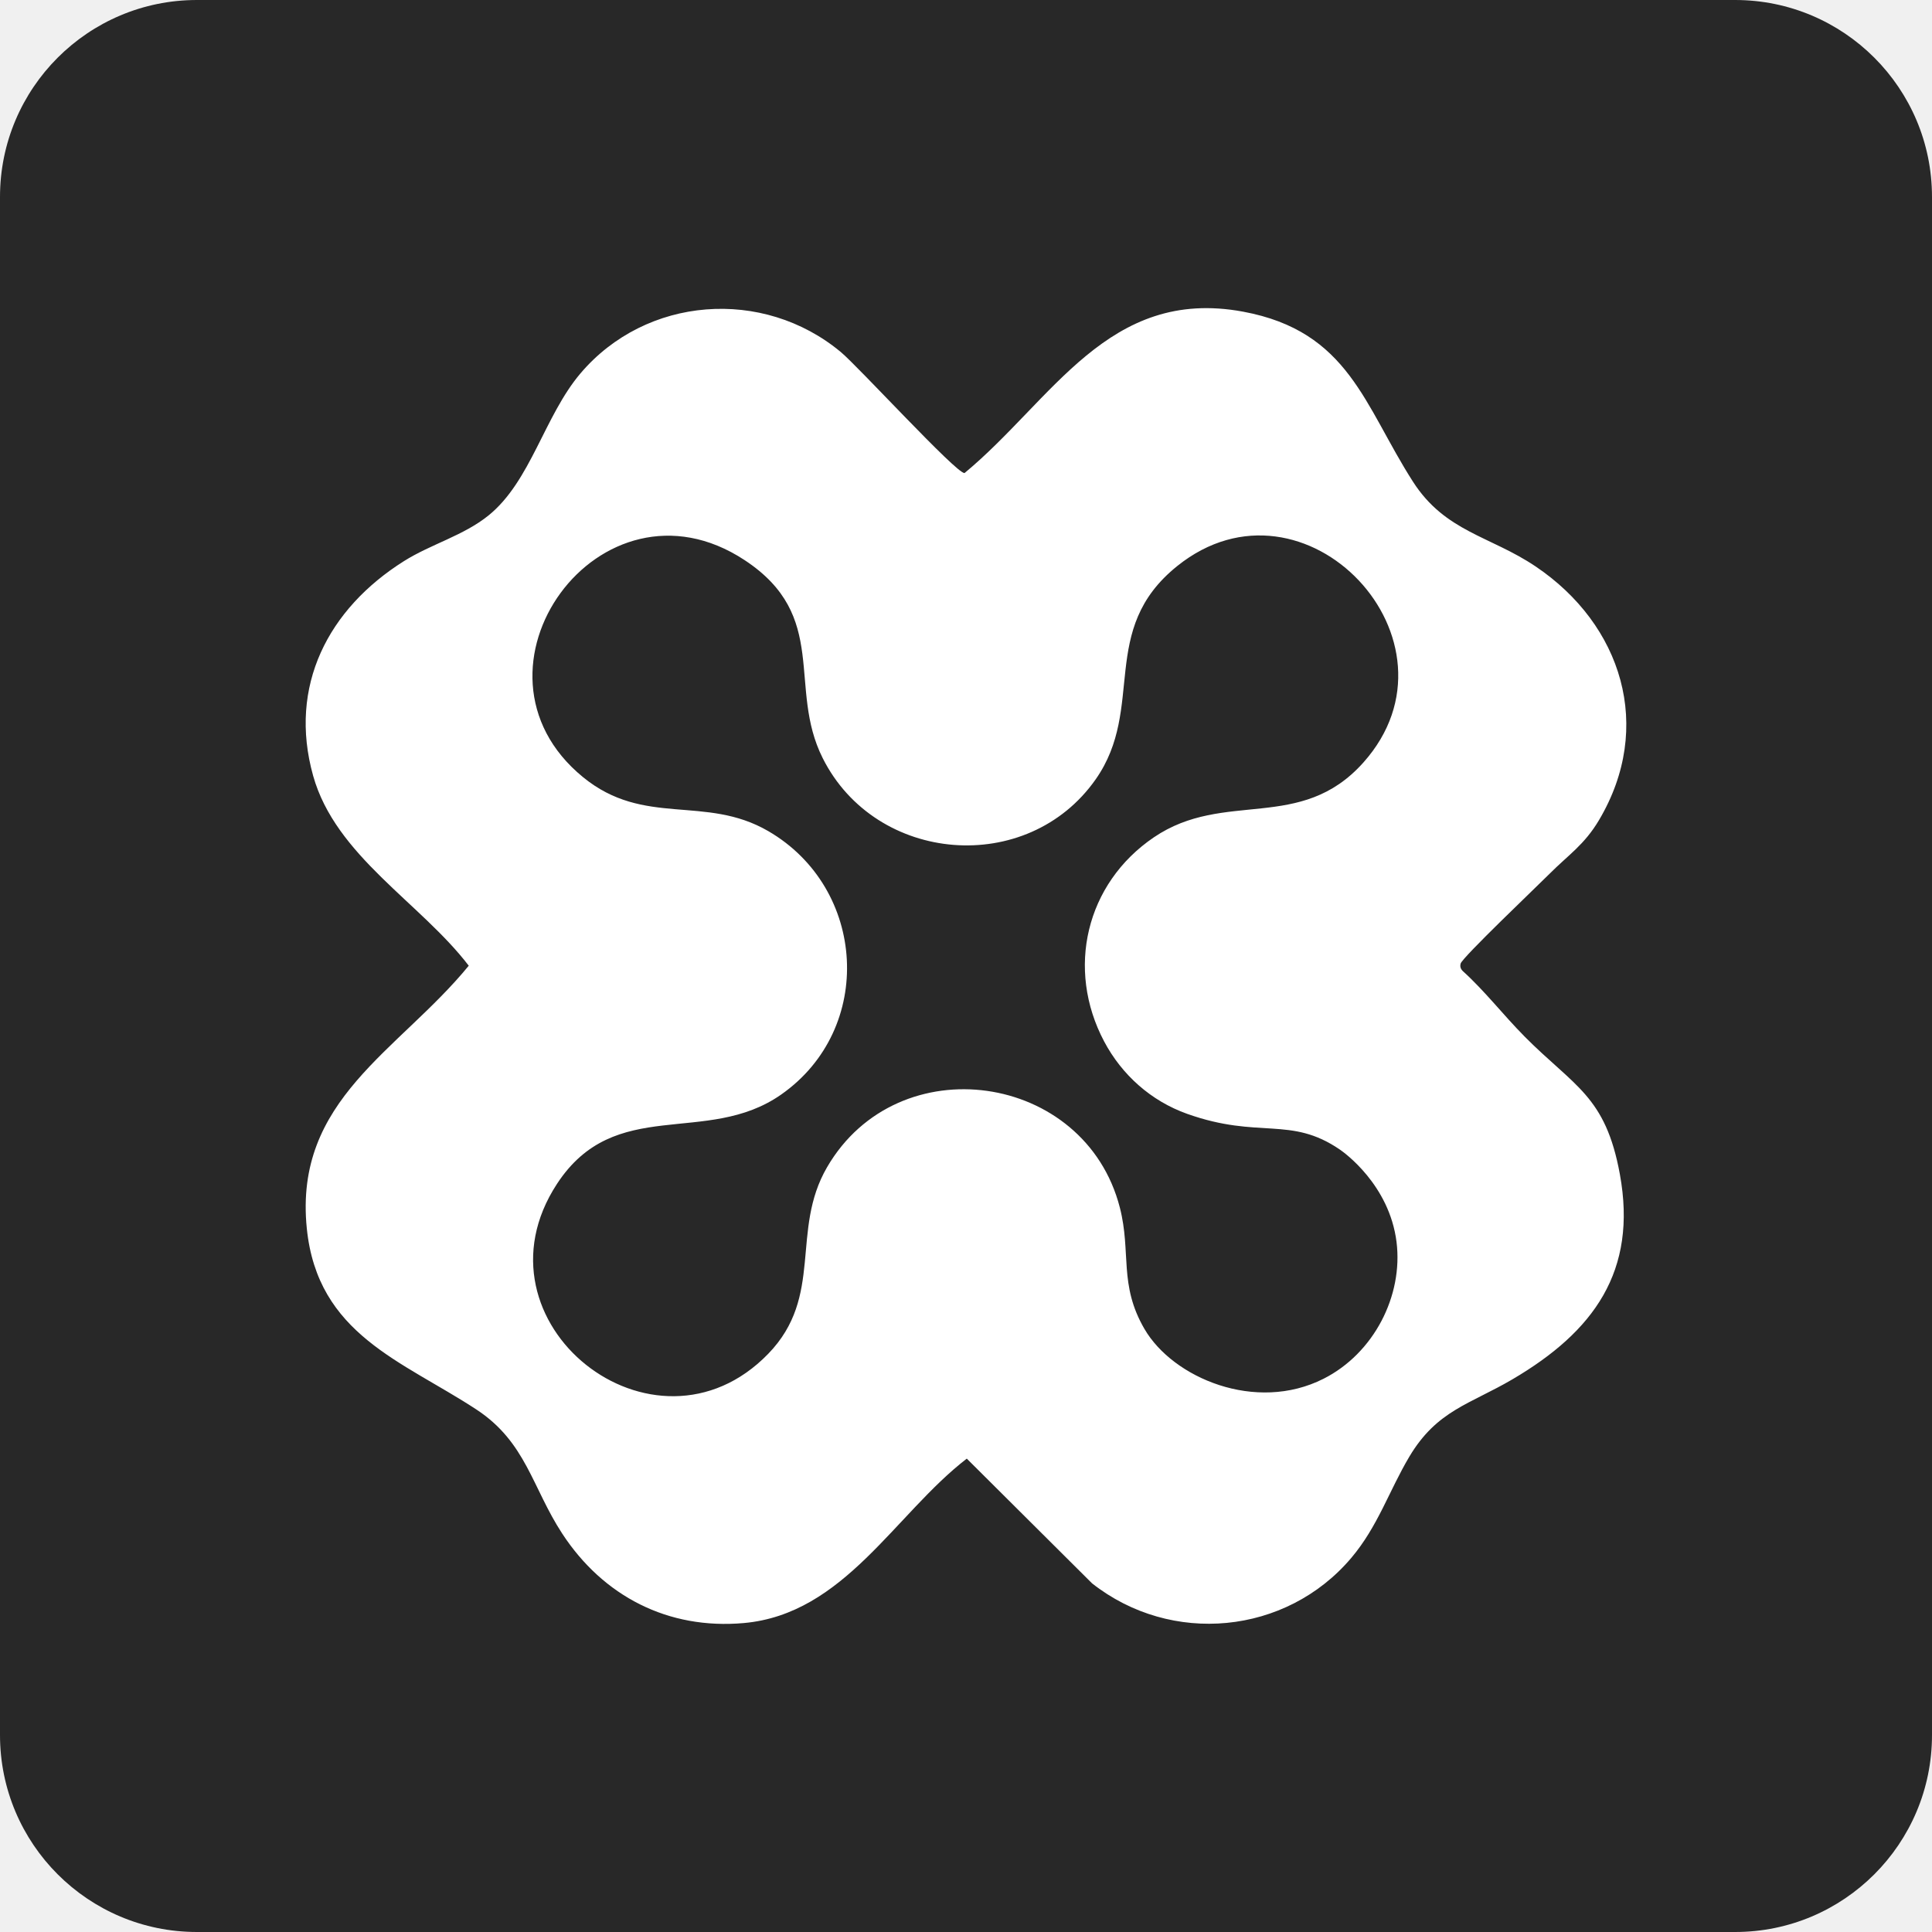
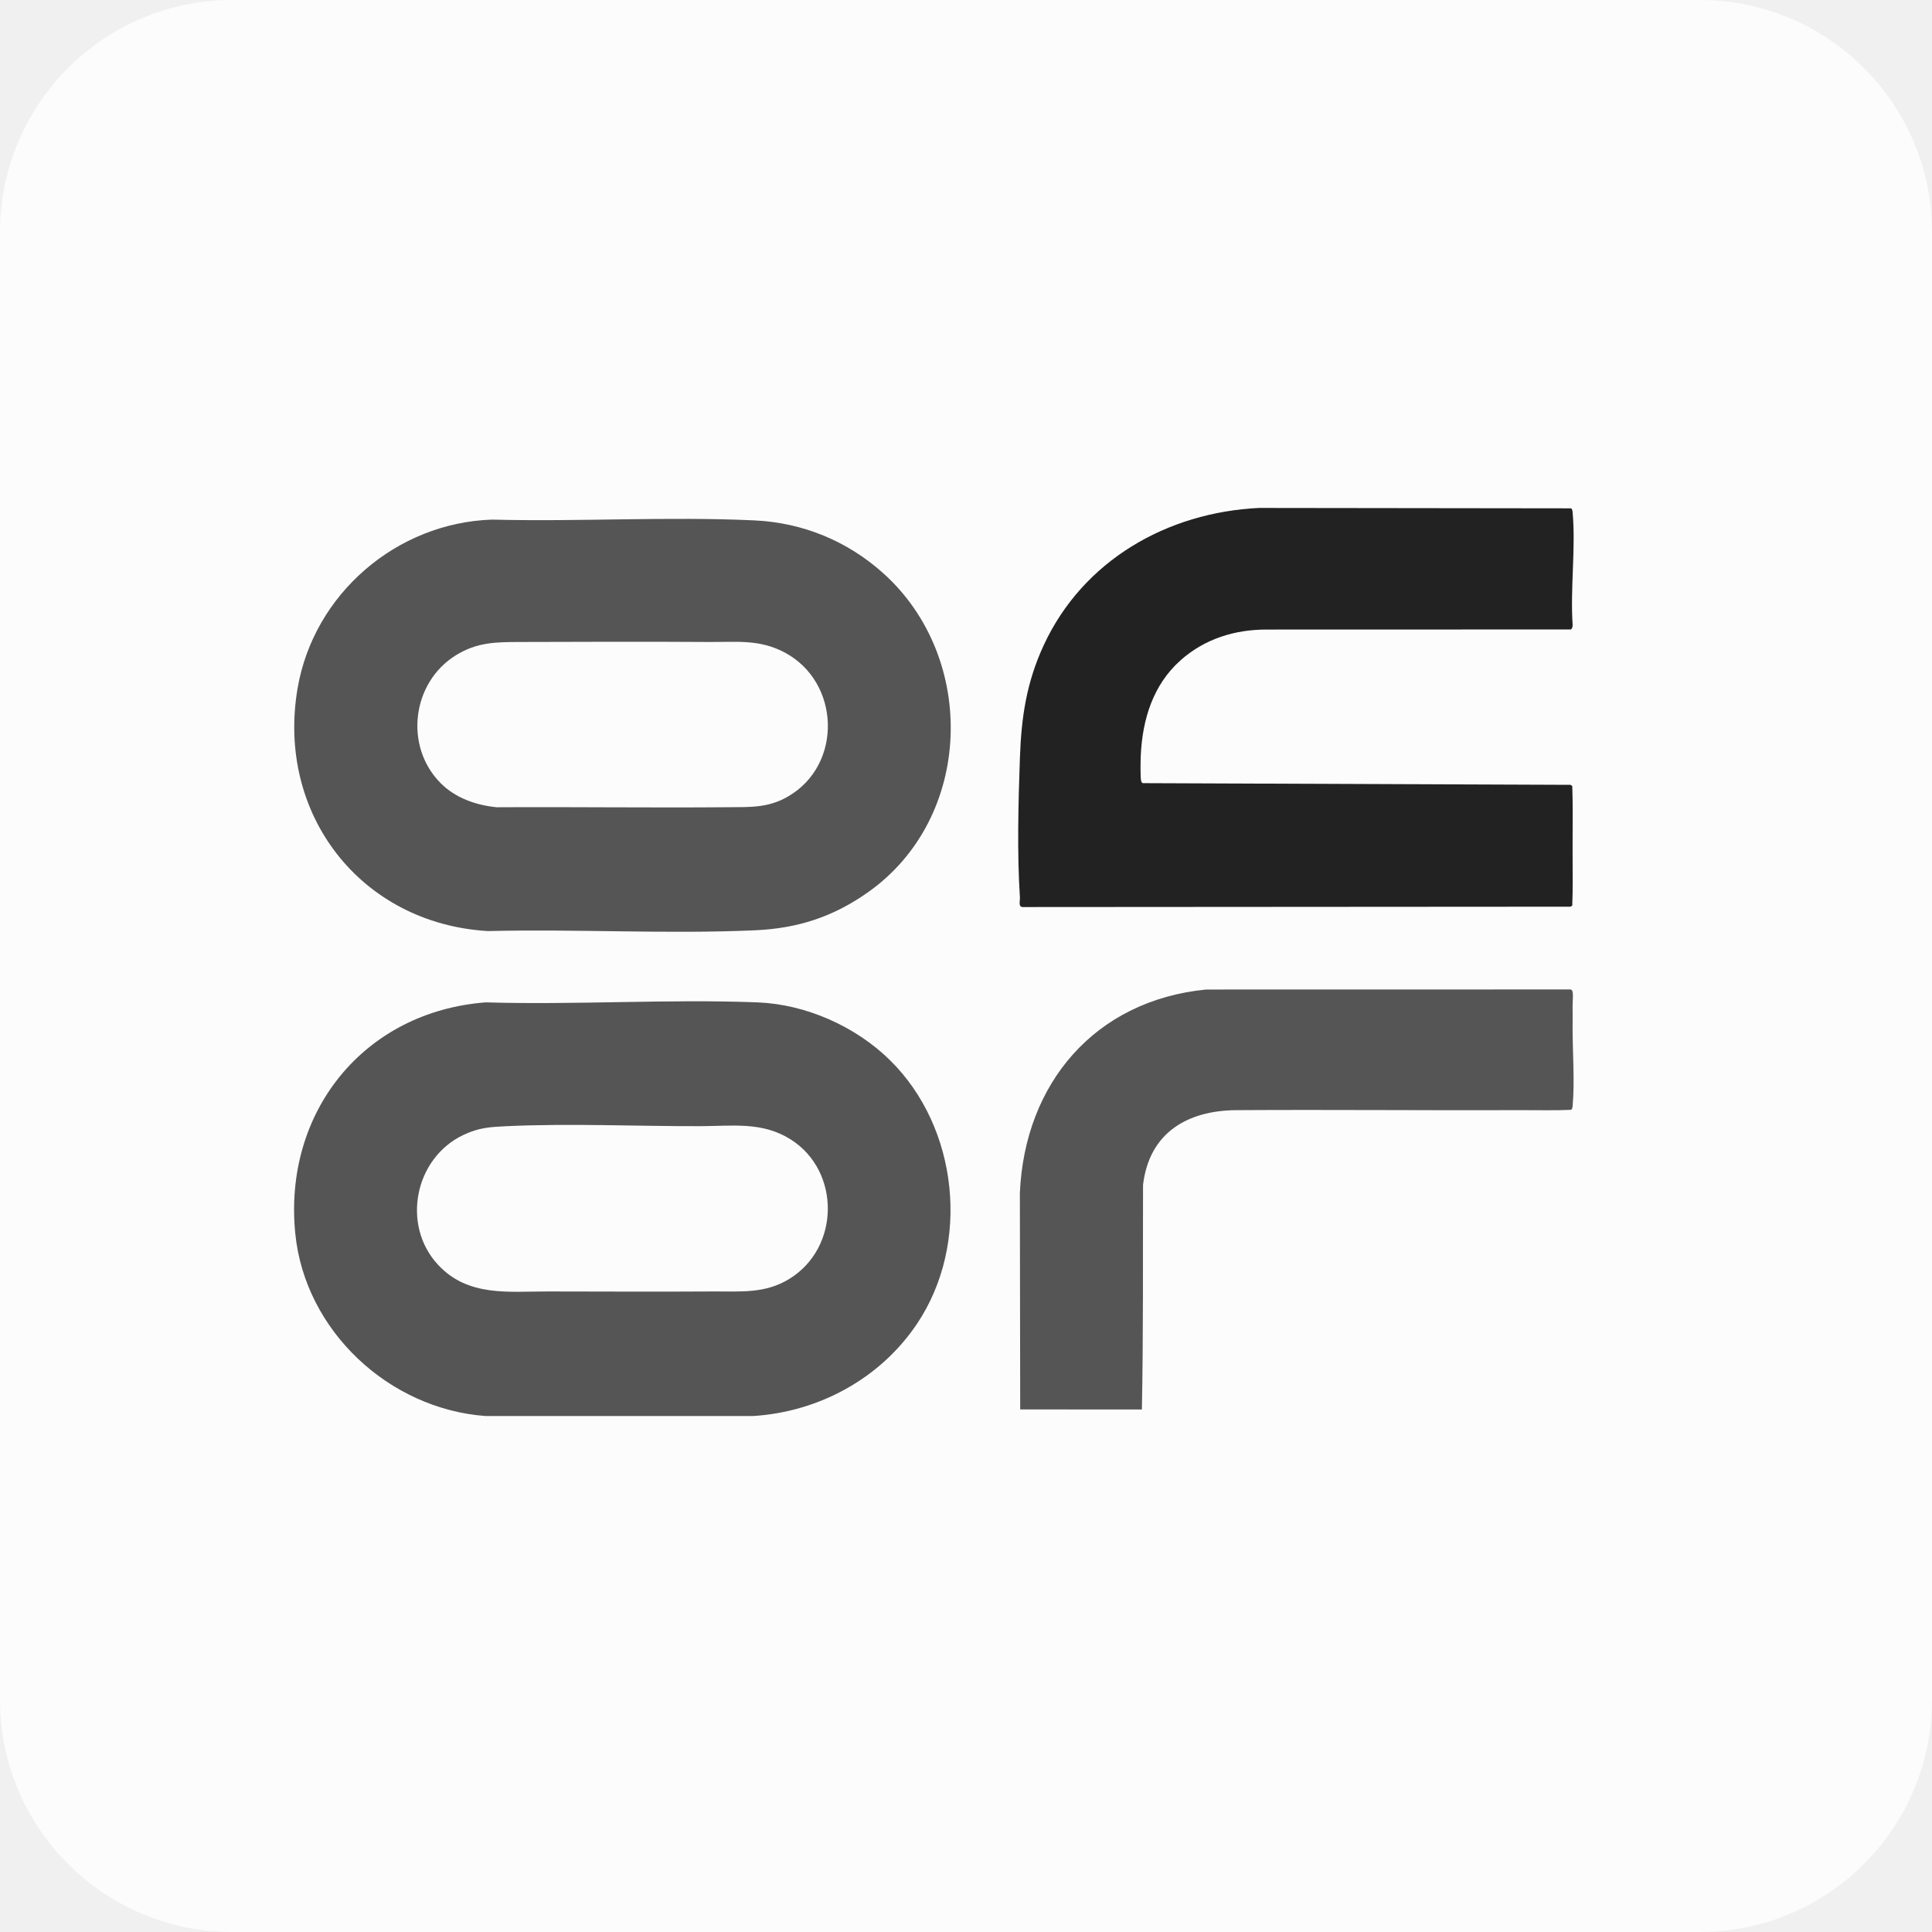
- <svg xmlns="http://www.w3.org/2000/svg" id="Layer_2" data-name="Layer 2" viewBox="0 0 865 865">
+ <svg xmlns="http://www.w3.org/2000/svg" id="Layer_2" data-name="Layer 2" viewBox="0 0 1128.11 1128.1">
  <defs>
    <style>
      .cls-1 {
-         fill: #fff;
+         fill: #222;
      }

      .cls-2 {
-         fill: #282828;
+         fill: #fcfcfc;
+       }
+ 
+       .cls-3 {
+         fill: #555;
      }
    </style>
  </defs>
  <g id="Layer_1-2" data-name="Layer 1">
-     <rect class="cls-2" width="865" height="865" rx="88.17" ry="88.17" />
-     <path class="cls-1" d="M682.4,463.87c-9.33-9.41-17.57-20.14-27.45-29.08-.99-.97-1.35-2.01-.99-3.38.72-2.73,34.6-34.96,39.72-40.11,8.44-8.49,15.66-13.02,22.25-24.15,24.7-41.65,10.27-87.49-28.4-113.54-20.29-13.67-40.47-15.47-54.89-37.92-21.82-33.97-28.63-67.37-76.13-76.16-60.36-11.17-85.31,39.71-124.68,72.28-3.88,0-47.45-47.59-55.34-54.16-34.85-29.04-87.24-25.11-116.63,9.56-16.16,19.07-22.24,48.29-41.13,63.56-11.2,9.05-25.73,12.82-37.86,20.45-33.9,21.33-51.92,55.91-40.67,96.11,10.05,35.89,48.06,56.8,69.67,85.04-31.36,38.32-78.35,59.86-72.51,117.59,4.81,47.57,42.72,59.31,75.94,81.11,22.25,14.6,24.95,34.98,38.42,55.56,18.36,28.07,47.42,43.07,81.29,40.05,44.96-4.02,67.59-48.75,99.84-73.62l56.08,55.83c35.42,27.92,86.86,23.1,116.05-11.36,11.93-14.08,16.97-30.16,26.02-45.36,12.38-20.78,27.07-23.4,46.24-34.67,36.26-21.32,55.96-48.29,48.01-91.77-6.43-35.18-20.35-39.15-42.85-61.84ZM512.42,595.04c-11.61-19.92-5.87-34.26-11.04-54.38-15.58-60.62-99.28-72.66-131.05-18.13-16.64,28.56-1.27,57.72-26.4,83.62-50.92,52.46-135.08-14.08-94.58-76.06,26.03-39.84,66.94-16.62,100.39-40.03,42.07-29.45,38.26-92.38-5.78-117.96-28.29-16.43-55.45-1.68-82.94-24.16-58.62-47.94,7.79-139.59,72.3-97.2,38.33,25.19,19.07,56.92,35.02,88.69,23.81,47.44,91.72,52.99,122.23,9.48,22.51-32.1.89-66.89,36.53-95.5,57.09-45.82,131.78,33.68,83.31,87.99-28.17,31.56-62.14,11.98-93.83,33.51-30.47,20.71-39.38,58.98-22.24,91.35,7.96,15.03,21.03,26.68,37.17,32.43,32.25,11.49,46.19.76,68.45,16.05,1.72,1.18,22.09,15.65,25.3,41.32,3,24.06-10.1,49.82-32.68,61.24-30.39,15.37-67.42-.4-80.15-22.25Z" />
+     <path class="cls-2" d="M0,135.62v856.86c0,74.9,60.72,135.62,135.62,135.62h856.86c74.9,0,135.62-60.72,135.62-135.62V135.62c0-74.9-60.72-135.62-135.62-135.62H135.62C60.72,0,0,60.72,0,135.62Z" />
+     <g>
+       <path class="cls-3" d="M515.74,334.72c-20.99-18.85-46.97-29.54-75.23-30.86-50.59-2.36-102.33.86-153.08-.46-55.82,1.77-104.25,43.38-113.67,98.51-12.56,73.47,36.86,137.34,111.12,141.75,51.76-1.28,104.46,1.85,156.06-.46,24.87-1.11,45.5-7.82,65.85-22.17,61.49-43.35,64.19-136.7,8.96-186.31ZM460.17,465.07c-11.61,6.74-22.06,6.16-34.93,6.27-45.07.39-90.16-.24-135.24.02-12.09-1.2-24.15-5.41-32.81-14.18-21.34-21.61-16.66-58.75,9.07-74.61,12.37-7.63,23.32-7.66,37.33-7.71,36.98-.11,73.73-.24,110.6,0,15.89.1,29.29-1.69,44,6.14,32.43,17.26,34.09,65.42,1.99,84.06Z" />
+       <path class="cls-3" d="M442.24,585.29c-52.42-2-106.1,1.56-158.65,0-71.15,5.46-118.24,64.08-111.17,135.01,5.66,56.79,54.71,102.41,111.17,106.53h156.09c38.39-2.36,74.38-21.92,95.79-53.88,31.33-46.77,24.23-114.52-15.8-153.9-20.09-19.76-49.13-32.68-77.44-33.76ZM460.85,746.8c-14.21,8.67-28.24,7.19-44.16,7.29-32.05.2-64.32.05-96.53,0-23.27-.04-46.73,3.28-64.26-15.44-21.73-23.21-13.84-62.59,14.87-76.04,8.87-4.16,15.22-4.56,24.76-5.01,37.64-1.75,75.96.08,113.52-.02,18.65-.05,36.04-2.77,52.64,7.74,29.28,18.53,28.82,63.36-.85,81.47Z" />
+       <path class="cls-3" d="M918.25,588.52c-.09-2.71.46-6.95,0-9.36-.13-.7-.44-1.18-1.14-1.41l-212.83.04c-64.83,6.35-105.93,54.62-108.77,118.72l.19,126.48c23.69,0,47.37,0,71.06.01.86-44.68.53-86.39.67-131.12,3.58-30.33,25.71-43.47,54.57-43.65,55.85-.35,111.73.21,167.54,0,9.28-.03,18.64.24,27.88-.19.76-.68.78-1.59.87-2.54,1.24-13.76-.05-31.32-.04-45.53,0-3.85.12-7.55,0-11.44Z" />
+     </g>
+     <path class="cls-1" d="M917.42,296.82l-182.24-.23c-53.73,2.58-102.79,30.66-125.71,80.09-10.13,21.84-13.1,42.12-13.94,66-.91,25.88-1.69,55.44,0,81.17.17,2.57-1.29,6.12,2.3,5.78l319.18-.21,1.05-.65c.41-10.13.17-20.28.19-30.42,0-2.12,0-4.22,0-6.34-.02-10.98.23-22.04-.19-32.97l-.94-.77-249.91-.98c-.34-.23-.62-.53-.79-.91-.7-1.54-.43-12.89-.31-15.41,1-20.99,7.17-41.05,23.12-55.32,14.08-12.6,31.81-18.13,50.63-18.05l177.27-.05c.92-.31,1.17-1.8,1.15-2.67-1.45-21.12,1.86-44.69,0-65.52-.08-.94-.1-1.85-.87-2.54Z" />
  </g>
</svg>
